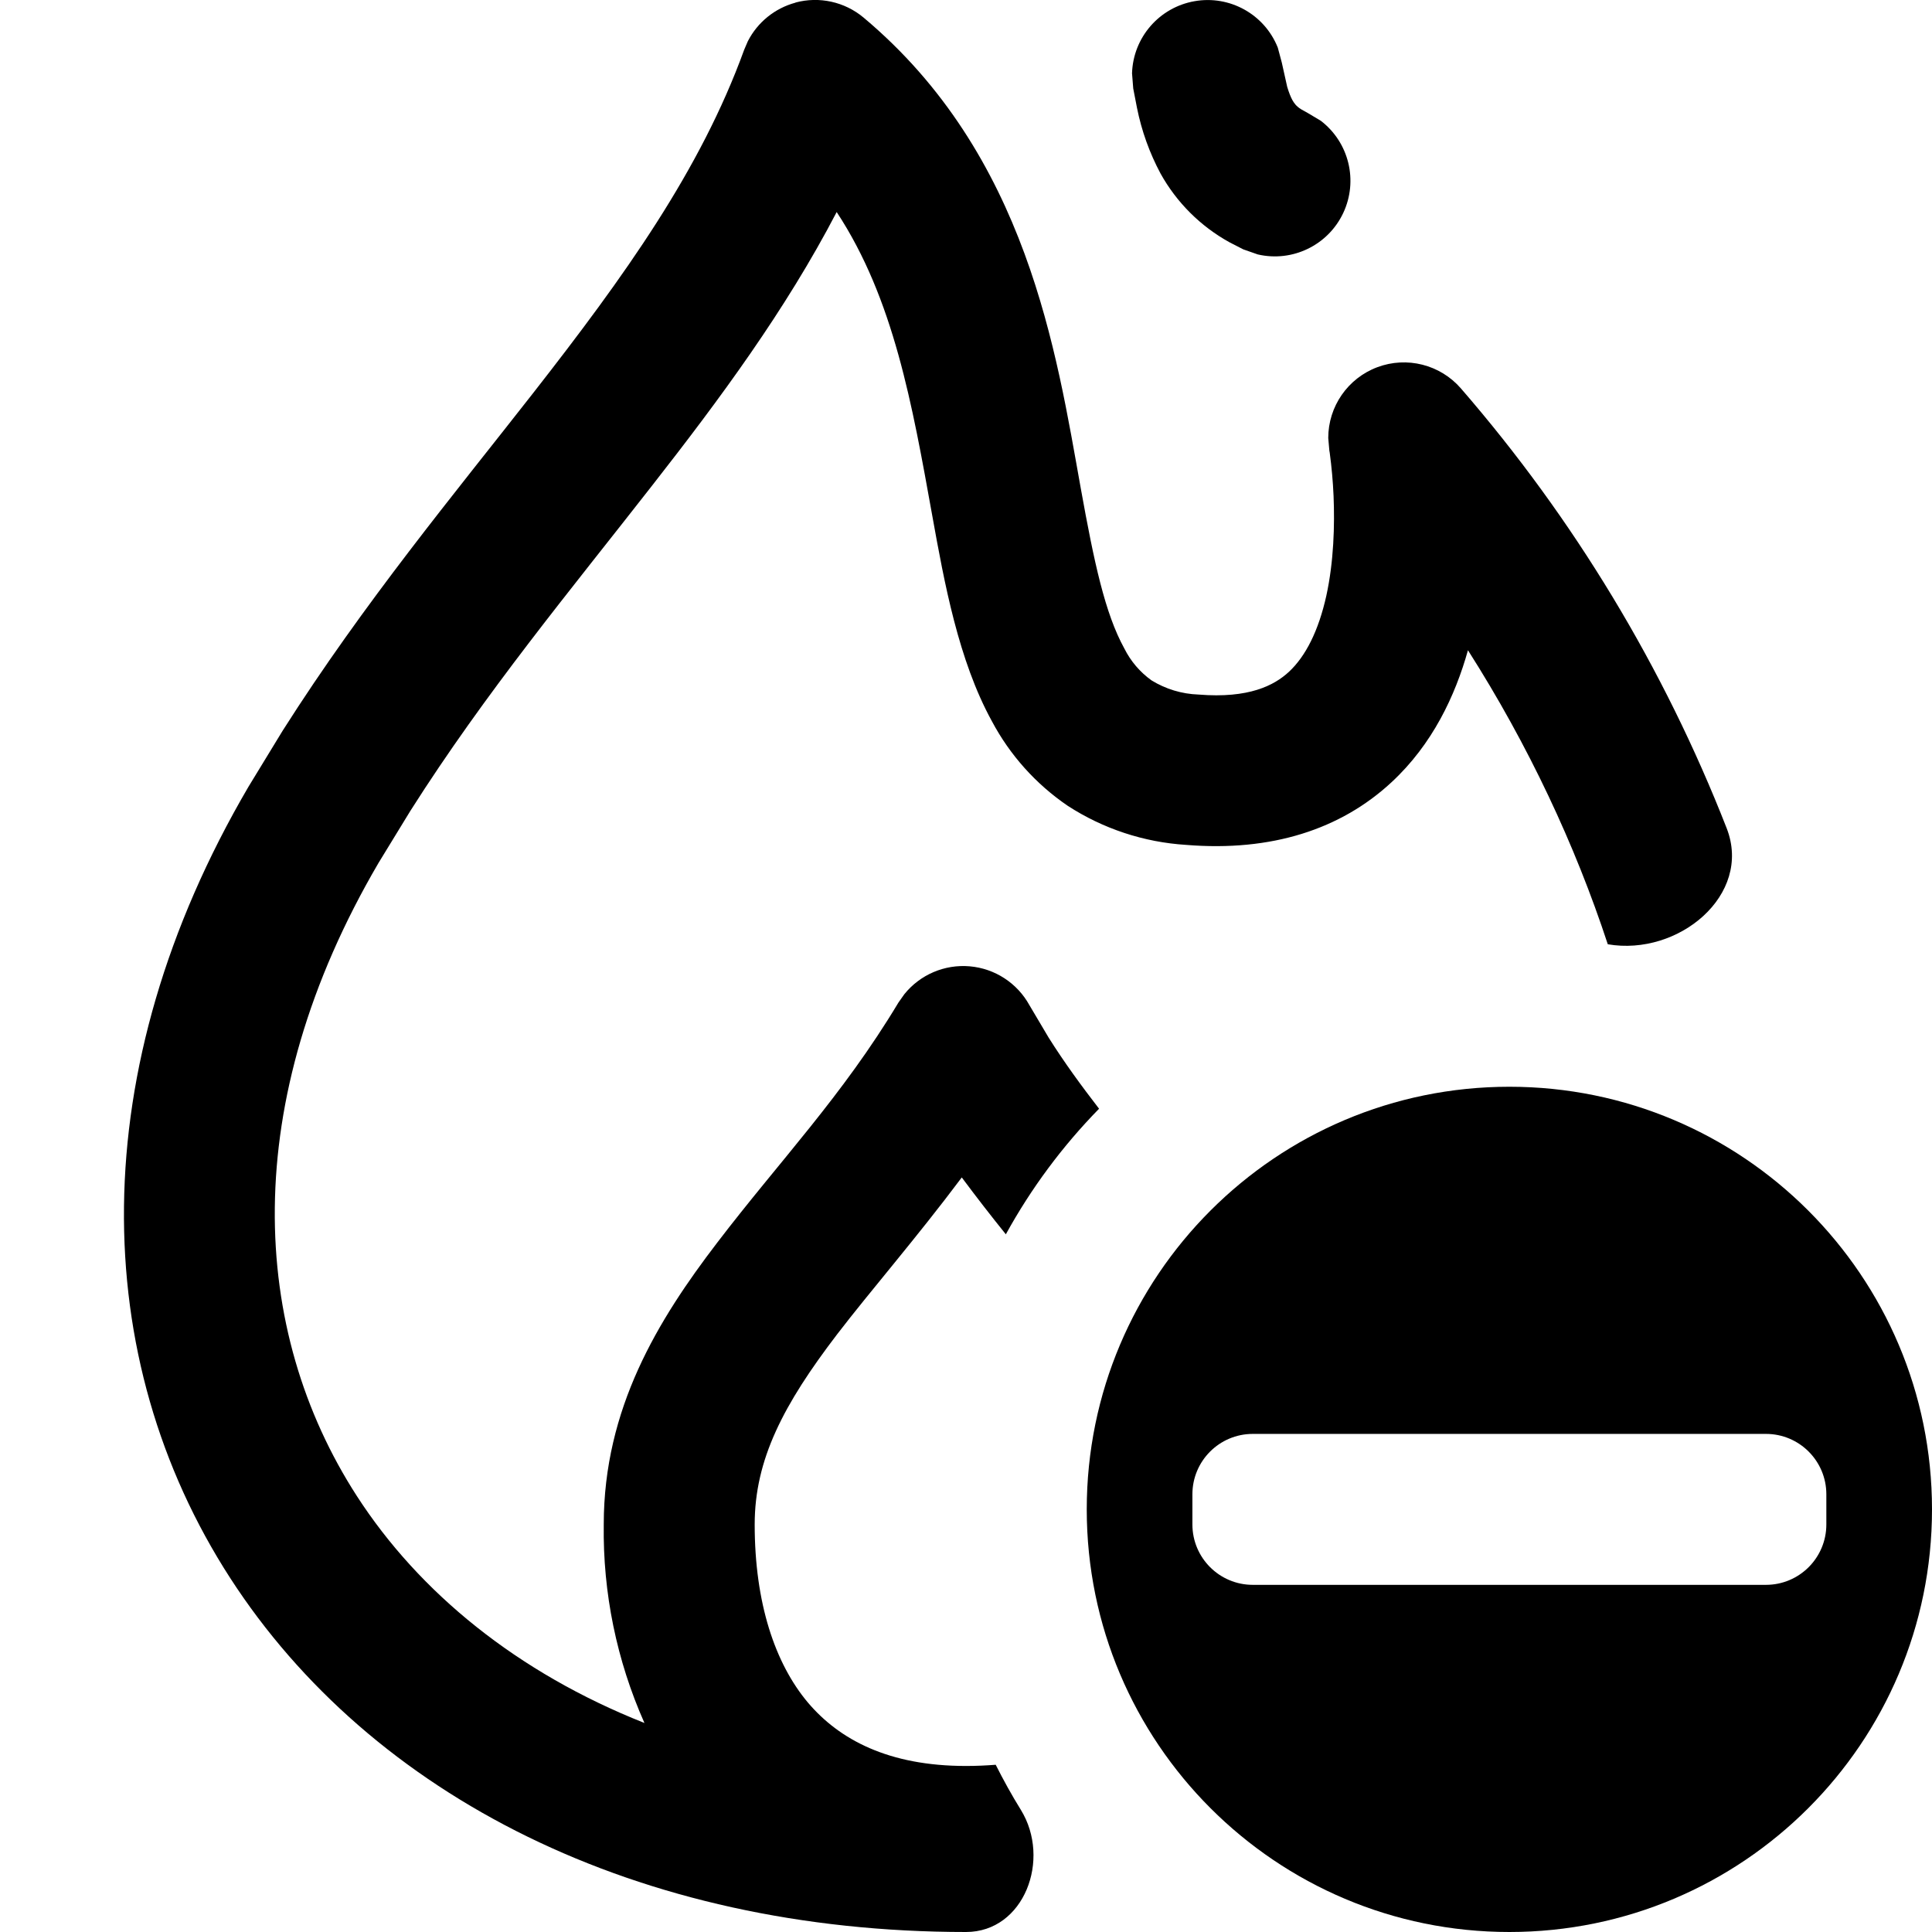
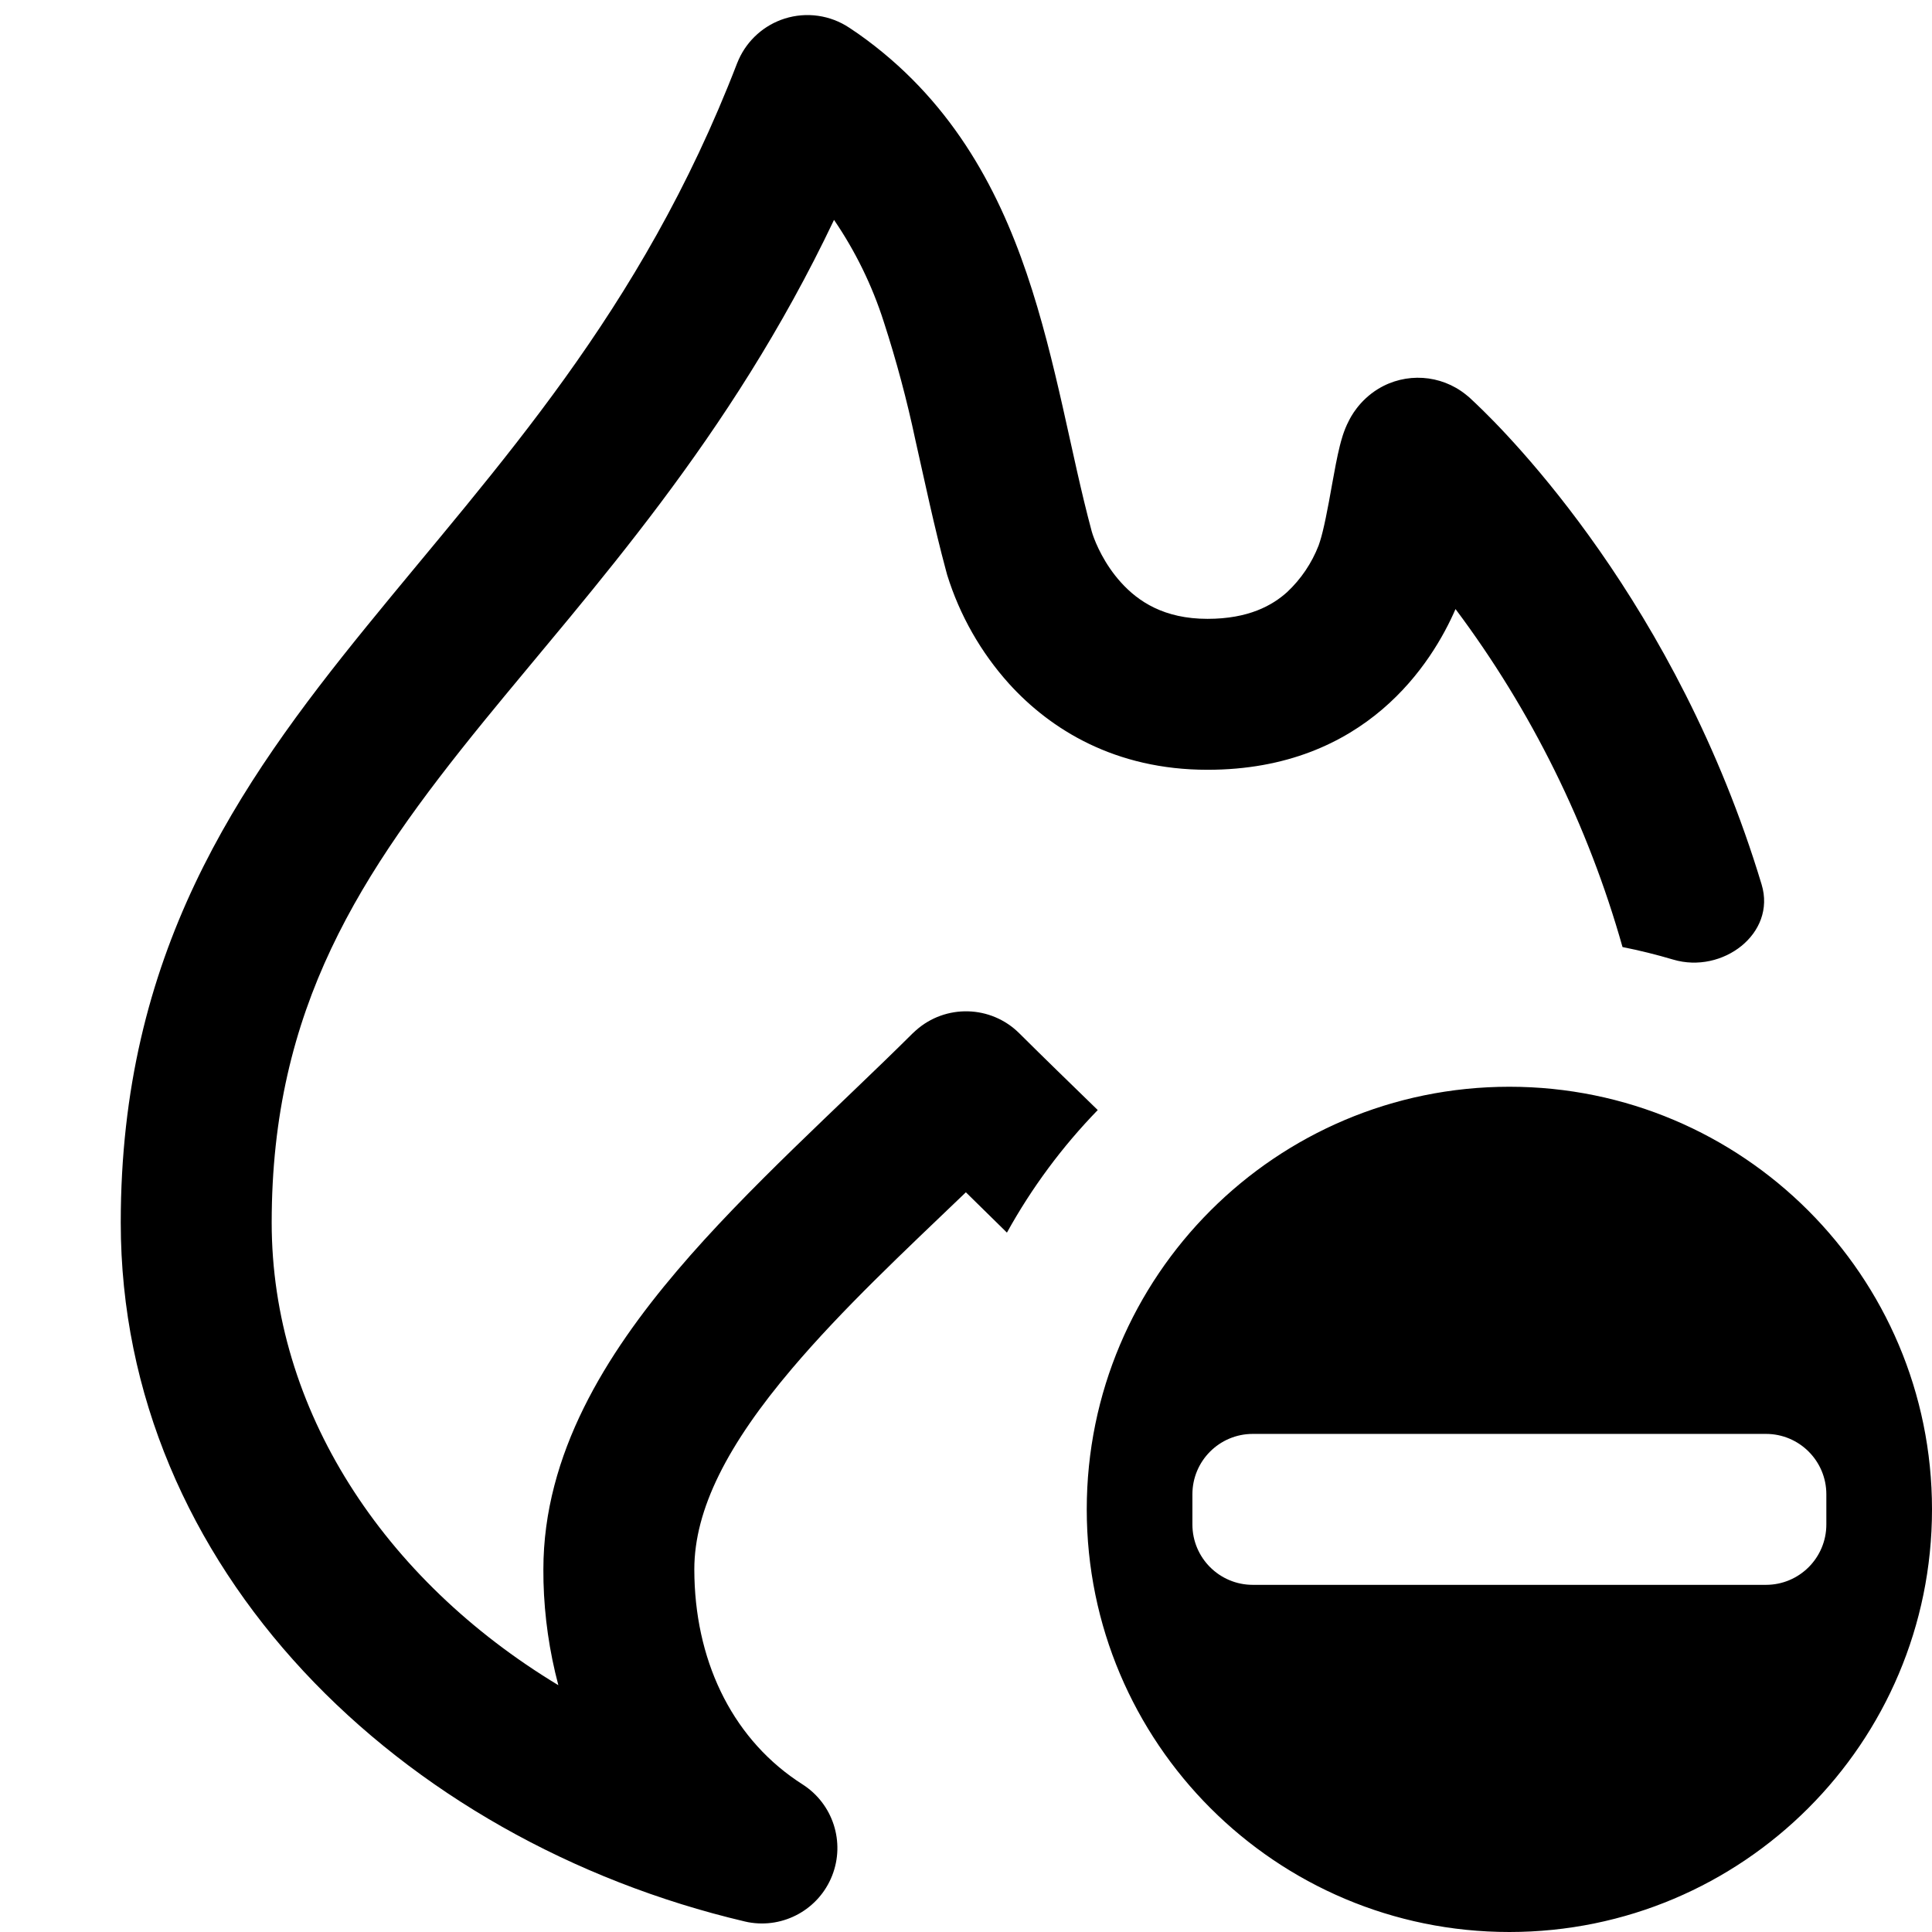
<svg xmlns="http://www.w3.org/2000/svg" fill="none" viewBox="0 0 16 16">
-   <path fill="#000" d="M6.588.021a.626.626 0 0 1 .563.124c1.358 1.138 1.597 2.773 1.8 3.902.11.61.2 1.033.36 1.323a.72.72 0 0 0 .226.265.795.795 0 0 0 .389.117c.417.034.627-.076.748-.188.14-.13.246-.342.31-.63.062-.283.07-.585.06-.827a3.979 3.979 0 0 0-.032-.359l-.003-.017L11 3.627a.626.626 0 0 1 1.098-.411A12.533 12.533 0 0 1 14.3 6.86c.214.552-.4 1.061-.985.96-.27-.822-.658-1.65-1.158-2.435-.105.375-.293.779-.635 1.095-.418.387-.991.575-1.699.517a2.035 2.035 0 0 1-.981-.324 1.962 1.962 0 0 1-.628-.701c-.276-.503-.393-1.143-.494-1.705-.165-.915-.318-1.792-.791-2.511-.424.814-.969 1.55-1.529 2.266-.679.87-1.379 1.712-2.002 2.694l-.263.43c-1.167 1.993-1.064 3.873-.18 5.243.517.8 1.329 1.463 2.382 1.88A3.908 3.908 0 0 1 5 12.625c0-.961.45-1.694.939-2.333.516-.676 1.036-1.214 1.502-1.99l.048-.068a.626.626 0 0 1 1.036.09l.16.27c.131.208.272.4.417.588a4.766 4.766 0 0 0-.772 1.04 15.2 15.2 0 0 1-.365-.471c-.376.502-.757.94-1.033 1.3-.443.58-.682 1.035-.682 1.574 0 .65.168 1.15.44 1.474.26.307.667.526 1.31.526.087 0 .169-.004.246-.01.064.127.133.252.208.373C8.707 15.398 8.482 16 8 16c-2.723 0-4.927-1.127-6.094-2.932-1.175-1.819-1.22-4.21.152-6.553l.283-.464c.673-1.06 1.425-1.965 2.076-2.798.758-.97 1.384-1.844 1.746-2.841l.03-.07a.626.626 0 0 1 .395-.32Z" />
-   <path fill="#000" d="M9.892.01a.625.625 0 0 1 .69.384l.033.123.045.202c.015.05.029.084.043.11.014.024.03.05.074.077l.052.029.109.065a.626.626 0 0 1-.522 1.107l-.12-.042-.113-.058a1.46 1.46 0 0 1-.572-.57 1.975 1.975 0 0 1-.195-.544l-.031-.16-.01-.126A.626.626 0 0 1 9.892.01Z" />
-   <path fill="#000" fill-rule="evenodd" d="M12.5 9a3.5 3.5 0 1 1 0 7 3.5 3.5 0 0 1 0-7Zm-2.125 2.875a.5.5 0 0 0-.5.5v.25a.5.5 0 0 0 .5.5h4.25a.5.5 0 0 0 .5-.5v-.25a.5.5 0 0 0-.5-.5h-4.25Z" clip-rule="evenodd" />
+   <path fill="#000" d="M12.5 9a3.5 3.5 0 1 1 0 7 3.5 3.5 0 0 1 0-7ZM6.498.154a.625.625 0 0 1 .536.076l.074.05c.756.533 1.148 1.26 1.394 1.983.126.37.218.75.299 1.107.083.368.152.703.24 1.03l.008.026c.025.074.096.245.235.398.142.157.356.301.716.301.34 0 .537-.111.66-.222a1.05 1.05 0 0 0 .26-.385l.012-.036c.03-.094.063-.263.101-.478.018-.1.04-.221.063-.312.009-.035.03-.123.075-.208.013-.026.082-.165.242-.263a.634.634 0 0 1 .727.047l.028.023.049.046c.284.268 1.67 1.662 2.372 3.988.123.407-.325.743-.732.622a4.708 4.708 0 0 0-.42-.104 8.548 8.548 0 0 0-1.383-2.799c-.19.438-.74 1.331-2.054 1.331-.765 0-1.3-.334-1.643-.712a2.42 2.42 0 0 1-.513-.902l-.01-.037c-.097-.36-.176-.738-.253-1.079a9.627 9.627 0 0 0-.262-.98 3.254 3.254 0 0 0-.412-.844c-.865 1.82-2.002 3.05-2.899 4.151C2.98 7.236 2.25 8.345 2.25 10.125c0 1.545.923 2.955 2.374 3.831a3.71 3.71 0 0 1-.123-.855l-.001-.104c0-.957.522-1.784 1.107-2.473.58-.684 1.352-1.37 1.952-1.967l.024-.022a.625.625 0 0 1 .858.022c.204.203.424.416.65.636a4.766 4.766 0 0 0-.752 1.015l-.34-.334c-.522.5-1.02.965-1.44 1.46-.532.627-.809 1.164-.809 1.663l.001.071c.02.73.335 1.353.896 1.71a.625.625 0 0 1-.45 1.141l-.028-.006C3.313 15.241 1 12.987 1 10.125c0-2.22.957-3.611 2.039-4.941C4.119 3.855 5.305 2.598 6.104.525l.014-.033a.625.625 0 0 1 .38-.338Zm3.877 11.721a.5.5 0 0 0-.5.5v.25a.5.5 0 0 0 .5.5h4.25a.5.5 0 0 0 .5-.5v-.25a.5.5 0 0 0-.5-.5h-4.25Z" />
</svg>
